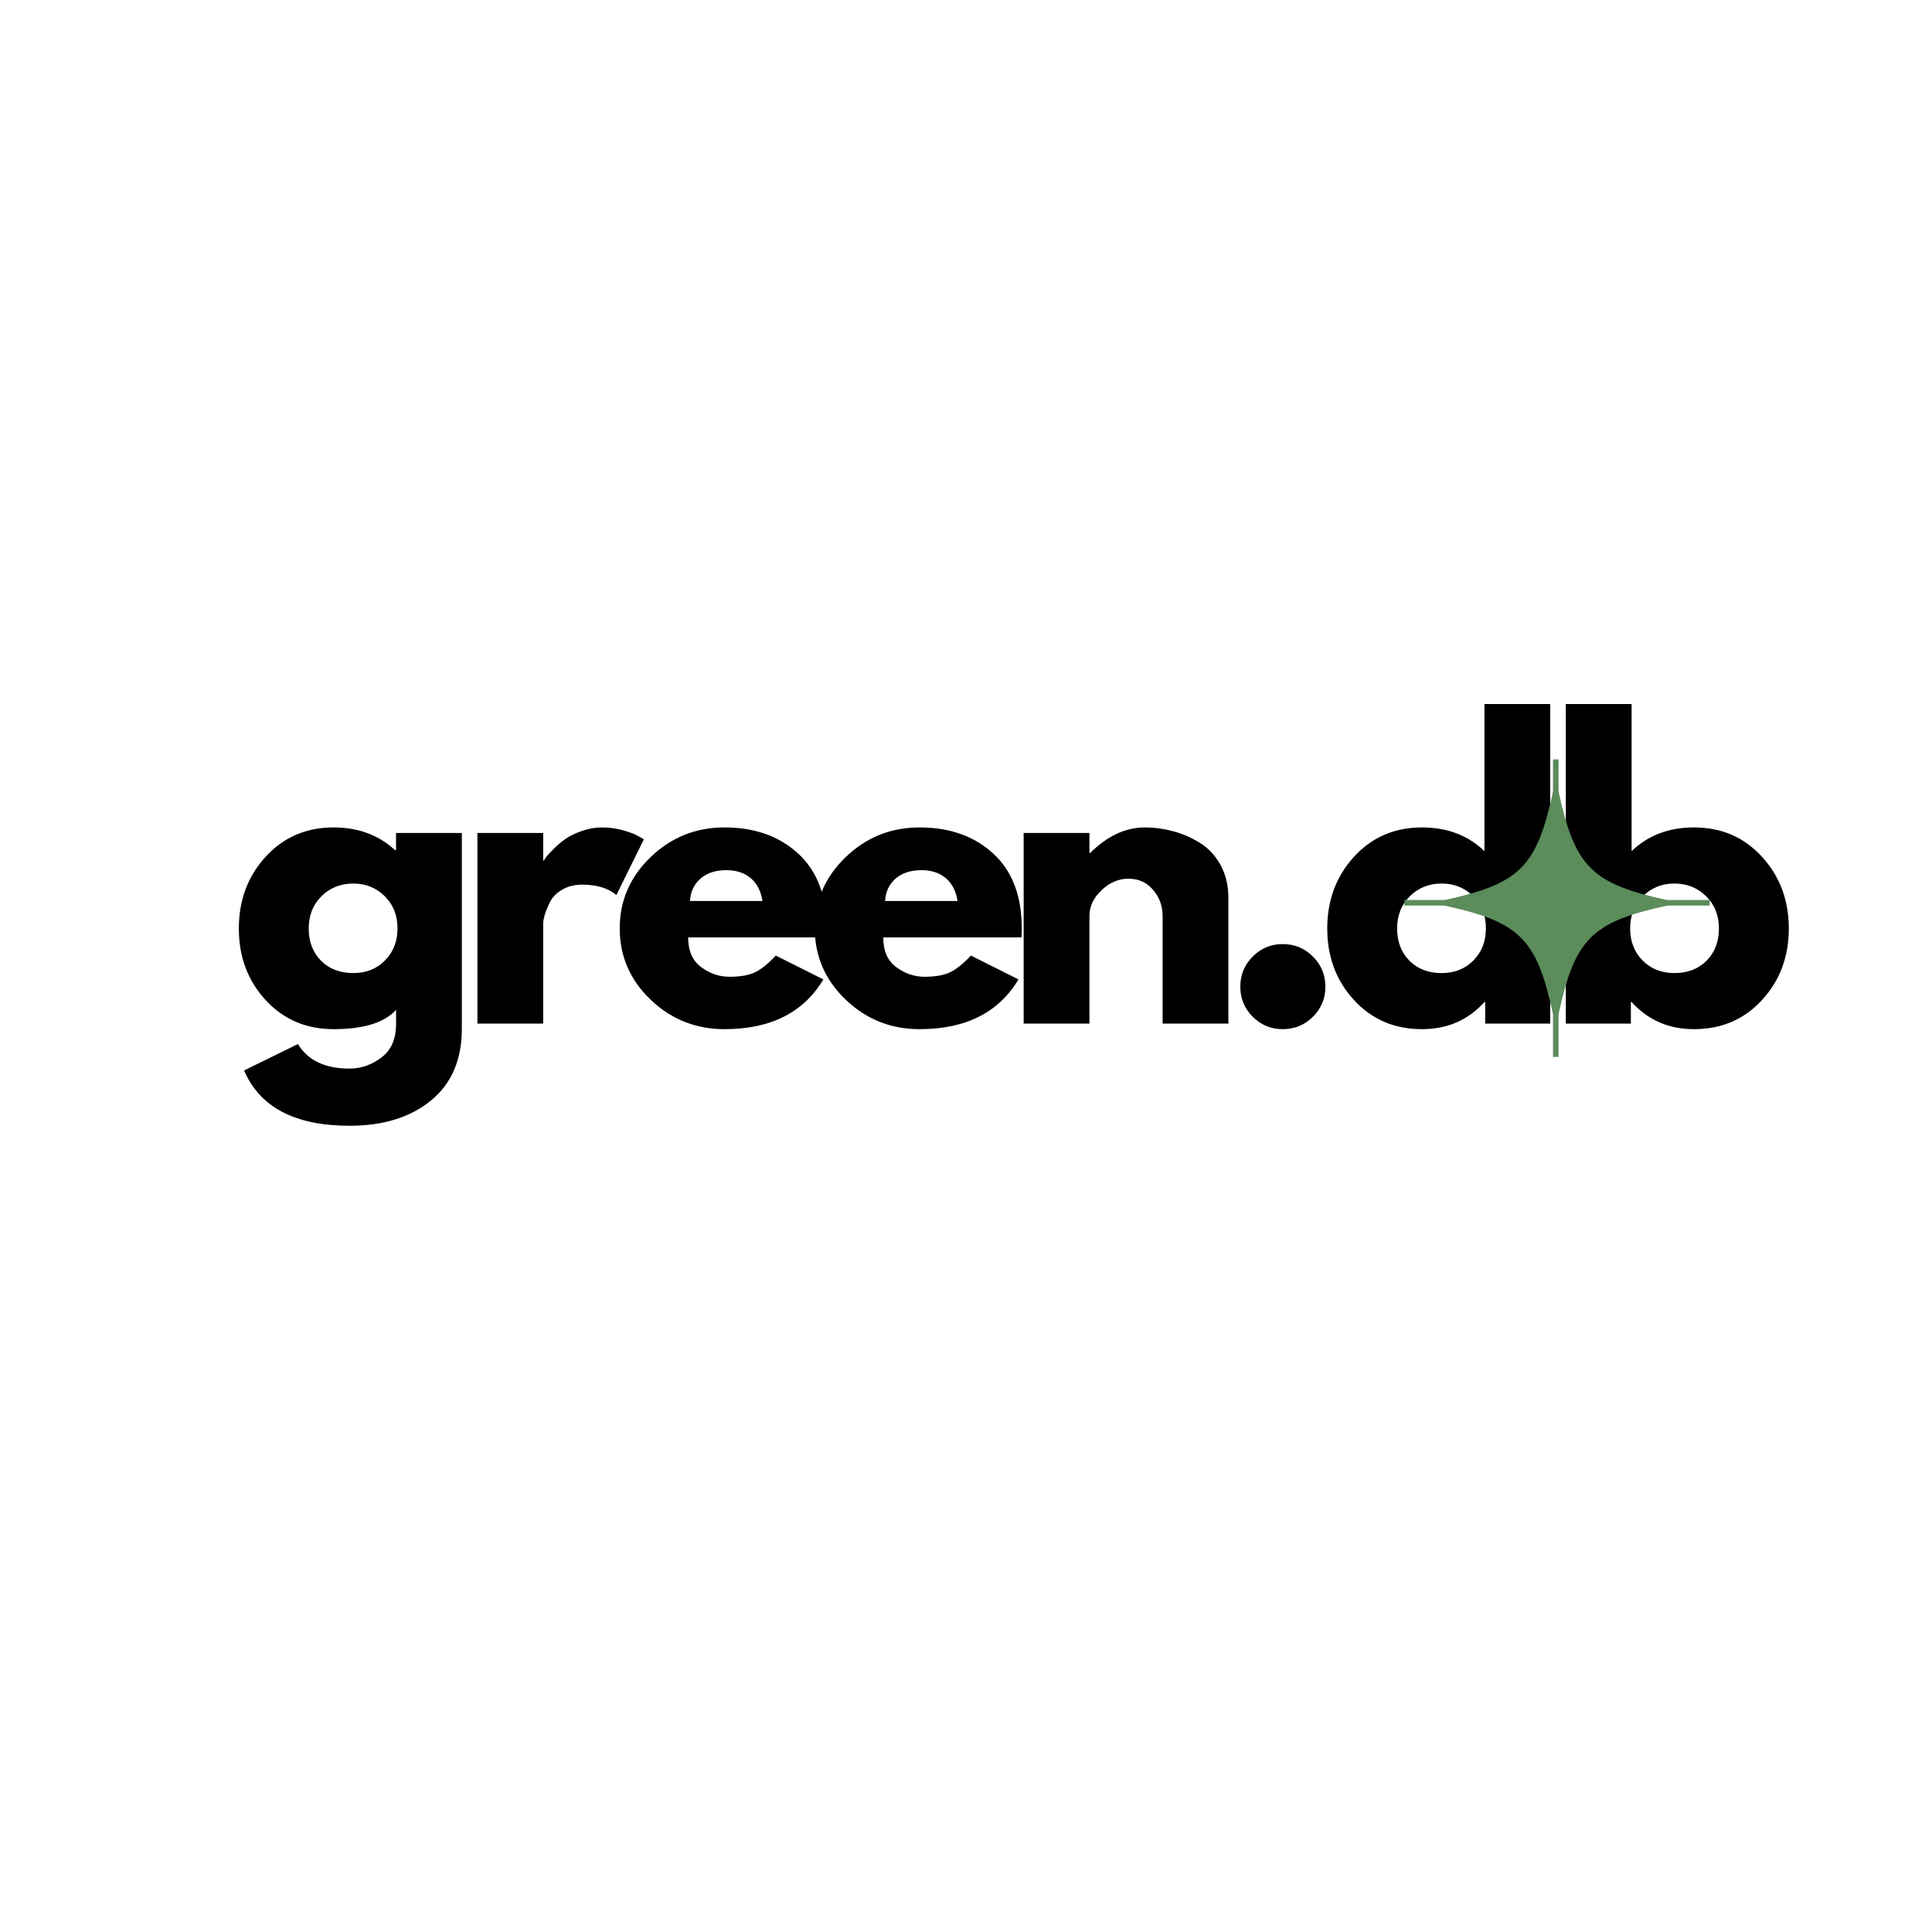
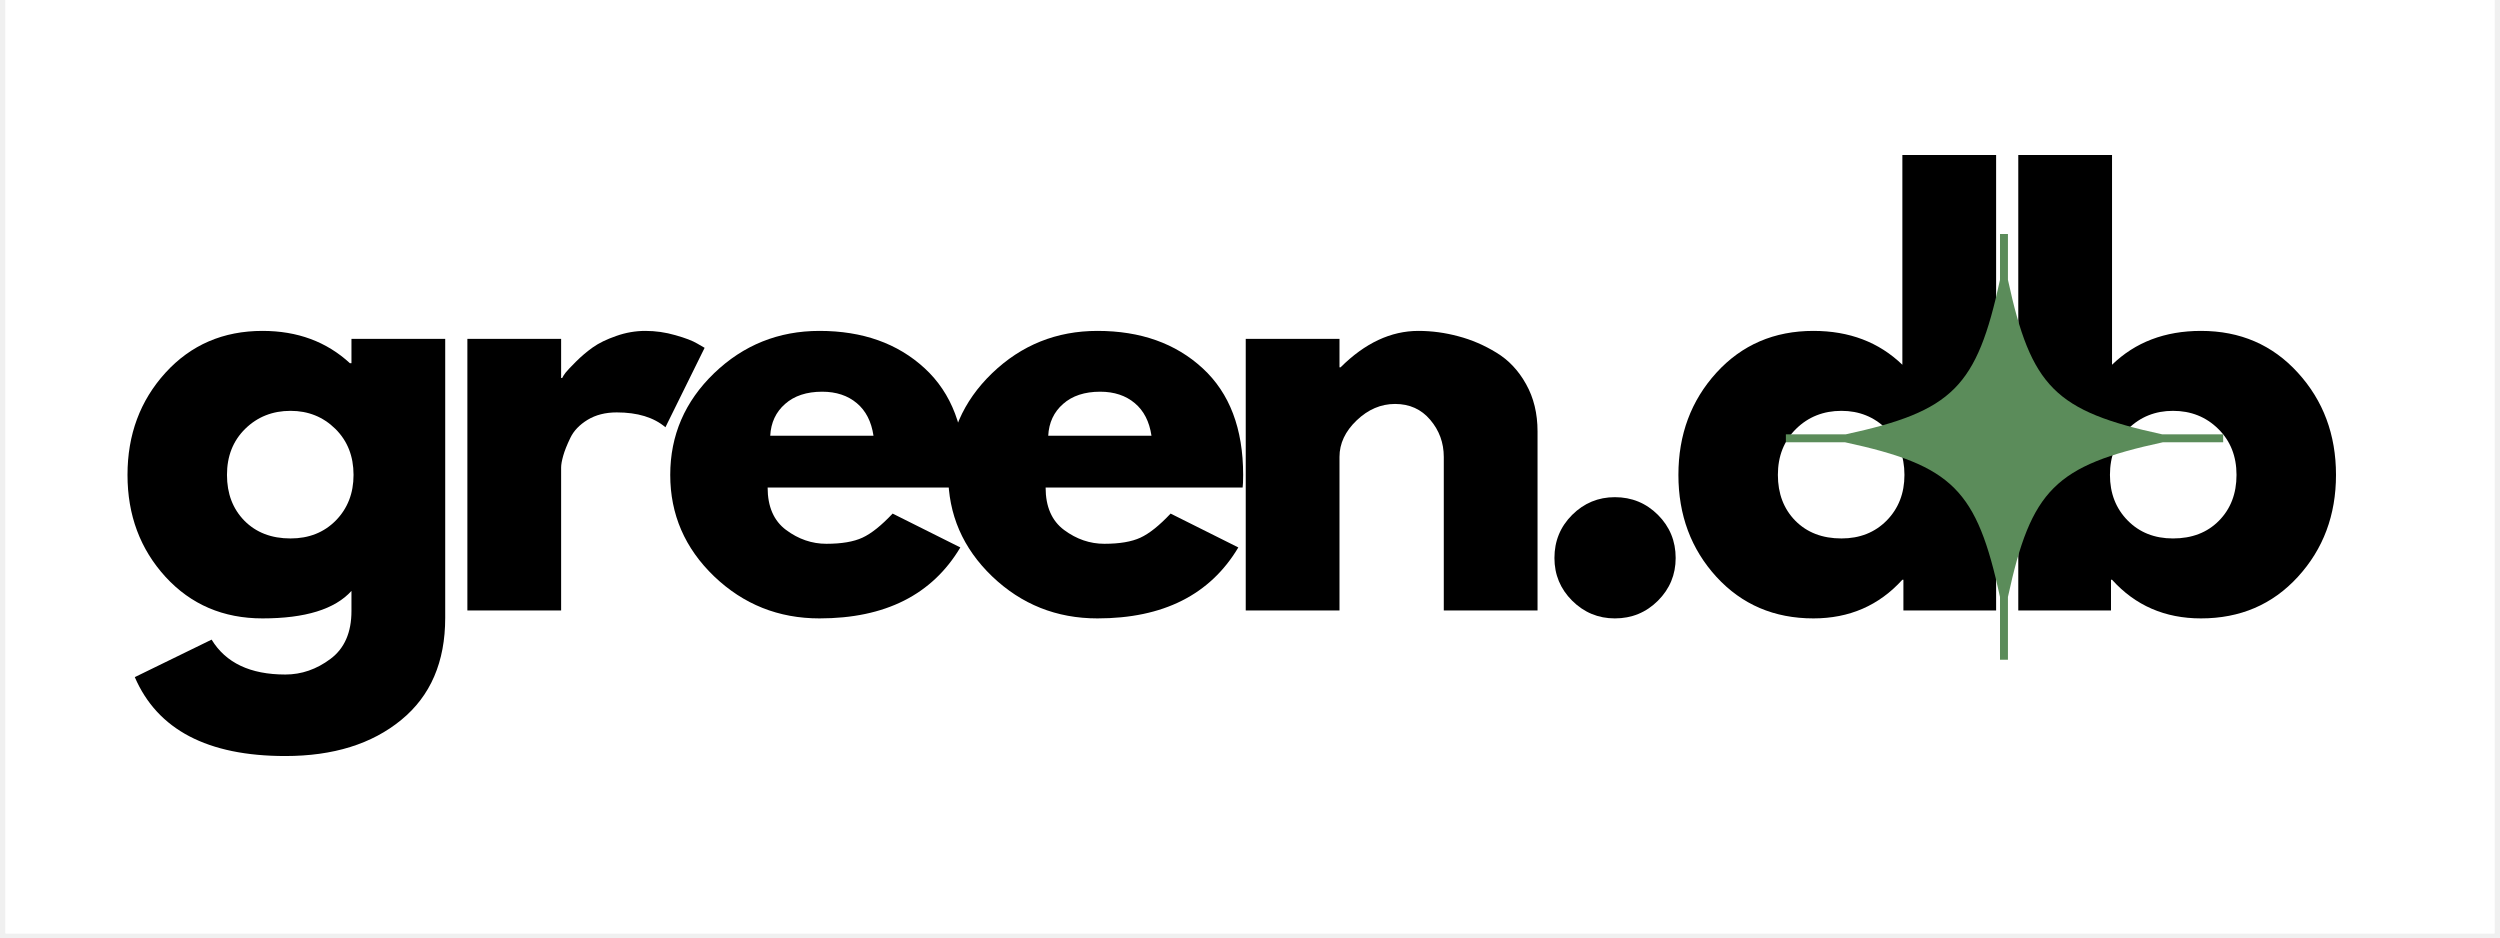
- <svg xmlns="http://www.w3.org/2000/svg" width="500" zoomAndPan="magnify" viewBox="0 0 375 375" height="500" preserveAspectRatio="xMidYMid meet" version="1.0">
+ <svg xmlns="http://www.w3.org/2000/svg" width="400" zoomAndPan="magnify" viewBox="0 0 300 112.5" height="150" preserveAspectRatio="xMidYMid meet" version="1.0">
  <defs>
    <g />
-     <clipPath id="38c7d25b0a">
-       <path d="M 272.59 147.395 L 331.84 147.395 L 331.84 205.145 L 272.59 205.145 Z M 272.59 147.395 " clip-rule="nonzero" />
+     <clipPath id="0248c952f8">
+       <path d="M 0.664 0 L 299.336 0 L 299.336 112.004 L 0.664 112.004 Z M 0.664 0 " clip-rule="nonzero" />
+     </clipPath>
+     <clipPath id="2dd9748186">
+       <path d="M 214.285 28.078 L 266.781 28.078 L 266.781 79.406 L 214.285 79.406 Z M 214.285 28.078 " clip-rule="nonzero" />
    </clipPath>
  </defs>
-   <rect x="-37.5" width="450" fill="#ffffff" y="-37.5" height="450" fill-opacity="1" />
-   <rect x="-37.5" width="450" fill="#ffffff" y="-37.5" height="450" fill-opacity="1" />
+   <g clip-path="url(#0248c952f8)">
+     <path fill="#ffffff" d="M 0.664 0 L 299.336 0 L 299.336 112.004 L 0.664 112.004 Z M 0.664 0 " fill-opacity="1" fill-rule="nonzero" />
+     <path fill="#ffffff" d="M 0.664 0 L 299.336 0 L 299.336 112.004 L 0.664 112.004 Z M 0.664 0 " fill-opacity="1" fill-rule="nonzero" />
+   </g>
  <g fill="#000000" fill-opacity="1">
-     <g transform="translate(44.70321, 198.6818)">
+     <g transform="translate(13.83108, 73.25492)">
      <g>
-         <path d="M 2.672 9.094 L 13.125 3.969 C 15.051 7.145 18.395 8.734 23.156 8.734 C 25.363 8.734 27.414 8.02 29.312 6.594 C 31.219 5.176 32.172 3.004 32.172 0.078 L 32.172 -2.672 C 29.91 -0.172 25.867 1.078 20.047 1.078 C 14.711 1.078 10.312 -0.805 6.844 -4.578 C 3.383 -8.348 1.656 -12.973 1.656 -18.453 C 1.656 -23.941 3.383 -28.582 6.844 -32.375 C 10.312 -36.176 14.711 -38.078 20.047 -38.078 C 24.805 -38.078 28.773 -36.613 31.953 -33.688 L 32.172 -33.688 L 32.172 -37 L 44.938 -37 L 44.938 1.016 C 44.938 7.023 42.941 11.66 38.953 14.922 C 34.961 18.191 29.695 19.828 23.156 19.828 C 12.57 19.828 5.742 16.25 2.672 9.094 Z M 17.703 -24.734 C 16.047 -23.098 15.219 -21.004 15.219 -18.453 C 15.219 -15.91 16.008 -13.832 17.594 -12.219 C 19.188 -10.613 21.281 -9.812 23.875 -9.812 C 26.375 -9.812 28.426 -10.629 30.031 -12.266 C 31.645 -13.898 32.453 -15.969 32.453 -18.469 C 32.453 -21.008 31.625 -23.098 29.969 -24.734 C 28.312 -26.367 26.281 -27.188 23.875 -27.188 C 21.414 -27.188 19.359 -26.367 17.703 -24.734 Z M 17.703 -24.734 " />
+         <path d="M 2.344 8 L 11.562 3.5 C 13.258 6.289 16.207 7.688 20.406 7.688 C 22.352 7.688 24.16 7.062 25.828 5.812 C 27.504 4.562 28.344 2.645 28.344 0.062 L 28.344 -2.344 C 26.352 -0.145 22.797 0.953 17.672 0.953 C 12.961 0.953 9.082 -0.707 6.031 -4.031 C 2.988 -7.363 1.469 -11.441 1.469 -16.266 C 1.469 -21.098 2.988 -25.188 6.031 -28.531 C 9.082 -31.875 12.961 -33.547 17.672 -33.547 C 21.859 -33.547 25.352 -32.254 28.156 -29.672 L 28.344 -29.672 L 28.344 -32.594 L 39.594 -32.594 L 39.594 0.891 C 39.594 6.18 37.832 10.266 34.312 13.141 C 30.801 16.023 26.164 17.469 20.406 17.469 C 11.082 17.469 5.062 14.312 2.344 8 Z M 15.594 -21.797 C 14.133 -20.359 13.406 -18.516 13.406 -16.266 C 13.406 -14.023 14.102 -12.191 15.5 -10.766 C 16.906 -9.348 18.75 -8.641 21.031 -8.641 C 23.238 -8.641 25.051 -9.359 26.469 -10.797 C 27.883 -12.242 28.594 -14.066 28.594 -16.266 C 28.594 -18.516 27.863 -20.359 26.406 -21.797 C 24.945 -23.234 23.156 -23.953 21.031 -23.953 C 18.875 -23.953 17.062 -23.234 15.594 -21.797 Z M 15.594 -21.797 " />
      </g>
    </g>
  </g>
  <g fill="#000000" fill-opacity="1">
-     <g transform="translate(88.33961, 198.6818)">
+     <g transform="translate(52.27287, 73.25492)">
      <g>
-         <path d="M 4.328 0 L 4.328 -37 L 17.094 -37 L 17.094 -31.656 L 17.234 -31.656 C 17.328 -31.852 17.484 -32.094 17.703 -32.375 C 17.922 -32.664 18.391 -33.172 19.109 -33.891 C 19.828 -34.617 20.594 -35.27 21.406 -35.844 C 22.227 -36.426 23.289 -36.941 24.594 -37.391 C 25.895 -37.848 27.219 -38.078 28.562 -38.078 C 29.957 -38.078 31.328 -37.883 32.672 -37.5 C 34.016 -37.113 35 -36.727 35.625 -36.344 L 36.641 -35.781 L 31.297 -24.953 C 29.711 -26.297 27.504 -26.969 24.672 -26.969 C 23.129 -26.969 21.805 -26.629 20.703 -25.953 C 19.598 -25.285 18.816 -24.469 18.359 -23.5 C 17.898 -22.539 17.57 -21.723 17.375 -21.047 C 17.188 -20.379 17.094 -19.852 17.094 -19.469 L 17.094 0 Z M 4.328 0 " />
+         <path d="M 3.812 0 L 3.812 -32.594 L 15.062 -32.594 L 15.062 -27.891 L 15.188 -27.891 C 15.27 -28.066 15.406 -28.281 15.594 -28.531 C 15.789 -28.781 16.207 -29.223 16.844 -29.859 C 17.477 -30.492 18.156 -31.066 18.875 -31.578 C 19.594 -32.086 20.523 -32.539 21.672 -32.938 C 22.816 -33.344 23.984 -33.547 25.172 -33.547 C 26.391 -33.547 27.594 -33.375 28.781 -33.031 C 29.969 -32.695 30.836 -32.363 31.391 -32.031 L 32.281 -31.516 L 27.578 -21.984 C 26.18 -23.172 24.234 -23.766 21.734 -23.766 C 20.379 -23.766 19.211 -23.469 18.234 -22.875 C 17.266 -22.281 16.578 -21.562 16.172 -20.719 C 15.766 -19.875 15.477 -19.156 15.312 -18.562 C 15.145 -17.969 15.062 -17.5 15.062 -17.156 L 15.062 0 Z M 3.812 0 " />
      </g>
    </g>
  </g>
  <g fill="#000000" fill-opacity="1">
-     <g transform="translate(118.6326, 198.6818)">
+     <g transform="translate(78.95967, 73.25492)">
      <g>
-         <path d="M 41.766 -16.734 L 14.938 -16.734 C 14.938 -14.141 15.773 -12.219 17.453 -10.969 C 19.141 -9.719 20.969 -9.094 22.938 -9.094 C 25 -9.094 26.629 -9.367 27.828 -9.922 C 29.035 -10.473 30.41 -11.566 31.953 -13.203 L 41.188 -8.578 C 37.332 -2.141 30.938 1.078 22 1.078 C 16.414 1.078 11.629 -0.832 7.641 -4.656 C 3.648 -8.477 1.656 -13.082 1.656 -18.469 C 1.656 -23.852 3.648 -28.469 7.641 -32.312 C 11.629 -36.156 16.414 -38.078 22 -38.078 C 27.863 -38.078 32.633 -36.379 36.312 -32.984 C 39.988 -29.598 41.828 -24.758 41.828 -18.469 C 41.828 -17.602 41.805 -17.023 41.766 -16.734 Z M 15.297 -23.797 L 29.359 -23.797 C 29.066 -25.723 28.305 -27.203 27.078 -28.234 C 25.859 -29.266 24.285 -29.781 22.359 -29.781 C 20.242 -29.781 18.562 -29.227 17.312 -28.125 C 16.062 -27.02 15.391 -25.578 15.297 -23.797 Z M 15.297 -23.797 " />
+         <path d="M 36.797 -14.75 L 13.156 -14.75 C 13.156 -12.457 13.895 -10.758 15.375 -9.656 C 16.863 -8.551 18.473 -8 20.203 -8 C 22.023 -8 23.469 -8.242 24.531 -8.734 C 25.594 -9.223 26.801 -10.188 28.156 -11.625 L 36.281 -7.562 C 32.895 -1.883 27.258 0.953 19.375 0.953 C 14.469 0.953 10.254 -0.727 6.734 -4.094 C 3.223 -7.469 1.469 -11.523 1.469 -16.266 C 1.469 -21.016 3.223 -25.082 6.734 -28.469 C 10.254 -31.852 14.469 -33.547 19.375 -33.547 C 24.551 -33.547 28.758 -32.051 32 -29.062 C 35.238 -26.082 36.859 -21.816 36.859 -16.266 C 36.859 -15.504 36.836 -15 36.797 -14.75 Z M 13.469 -20.969 L 25.859 -20.969 C 25.609 -22.664 24.941 -23.969 23.859 -24.875 C 22.773 -25.789 21.391 -26.25 19.703 -26.25 C 17.836 -26.25 16.352 -25.758 15.25 -24.781 C 14.145 -23.812 13.551 -22.539 13.469 -20.969 Z M 13.469 -20.969 " />
      </g>
    </g>
  </g>
  <g fill="#000000" fill-opacity="1">
-     <g transform="translate(156.4988, 198.6818)">
+     <g transform="translate(112.3182, 73.25492)">
      <g>
-         <path d="M 41.766 -16.734 L 14.938 -16.734 C 14.938 -14.141 15.773 -12.219 17.453 -10.969 C 19.141 -9.719 20.969 -9.094 22.938 -9.094 C 25 -9.094 26.629 -9.367 27.828 -9.922 C 29.035 -10.473 30.41 -11.566 31.953 -13.203 L 41.188 -8.578 C 37.332 -2.141 30.938 1.078 22 1.078 C 16.414 1.078 11.629 -0.832 7.641 -4.656 C 3.648 -8.477 1.656 -13.082 1.656 -18.469 C 1.656 -23.852 3.648 -28.469 7.641 -32.312 C 11.629 -36.156 16.414 -38.078 22 -38.078 C 27.863 -38.078 32.633 -36.379 36.312 -32.984 C 39.988 -29.598 41.828 -24.758 41.828 -18.469 C 41.828 -17.602 41.805 -17.023 41.766 -16.734 Z M 15.297 -23.797 L 29.359 -23.797 C 29.066 -25.723 28.305 -27.203 27.078 -28.234 C 25.859 -29.266 24.285 -29.781 22.359 -29.781 C 20.242 -29.781 18.562 -29.227 17.312 -28.125 C 16.062 -27.02 15.391 -25.578 15.297 -23.797 Z M 15.297 -23.797 " />
+         <path d="M 36.797 -14.75 L 13.156 -14.75 C 13.156 -12.457 13.895 -10.758 15.375 -9.656 C 16.863 -8.551 18.473 -8 20.203 -8 C 22.023 -8 23.469 -8.242 24.531 -8.734 C 25.594 -9.223 26.801 -10.188 28.156 -11.625 L 36.281 -7.562 C 32.895 -1.883 27.258 0.953 19.375 0.953 C 14.469 0.953 10.254 -0.727 6.734 -4.094 C 3.223 -7.469 1.469 -11.523 1.469 -16.266 C 1.469 -21.016 3.223 -25.082 6.734 -28.469 C 10.254 -31.852 14.469 -33.547 19.375 -33.547 C 24.551 -33.547 28.758 -32.051 32 -29.062 C 35.238 -26.082 36.859 -21.816 36.859 -16.266 C 36.859 -15.504 36.836 -15 36.797 -14.75 Z M 13.469 -20.969 L 25.859 -20.969 C 25.609 -22.664 24.941 -23.969 23.859 -24.875 C 22.773 -25.789 21.391 -26.25 19.703 -26.25 C 17.836 -26.25 16.352 -25.758 15.25 -24.781 C 14.145 -23.812 13.551 -22.539 13.469 -20.969 Z M 13.469 -20.969 " />
      </g>
    </g>
  </g>
  <g fill="#000000" fill-opacity="1">
-     <g transform="translate(194.3651, 198.6818)">
+     <g transform="translate(145.6768, 73.25492)">
      <g>
-         <path d="M 4.328 0 L 4.328 -37 L 17.094 -37 L 17.094 -33.109 L 17.234 -33.109 C 20.555 -36.422 24.094 -38.078 27.844 -38.078 C 29.664 -38.078 31.477 -37.836 33.281 -37.359 C 35.082 -36.879 36.812 -36.133 38.469 -35.125 C 40.133 -34.113 41.484 -32.68 42.516 -30.828 C 43.547 -28.984 44.062 -26.832 44.062 -24.375 L 44.062 0 L 31.297 0 L 31.297 -20.922 C 31.297 -22.836 30.68 -24.516 29.453 -25.953 C 28.234 -27.398 26.641 -28.125 24.672 -28.125 C 22.742 -28.125 21 -27.379 19.438 -25.891 C 17.875 -24.398 17.094 -22.742 17.094 -20.922 L 17.094 0 Z M 4.328 0 " />
+         <path d="M 3.812 0 L 3.812 -32.594 L 15.062 -32.594 L 15.062 -29.172 L 15.188 -29.172 C 18.113 -32.086 21.227 -33.547 24.531 -33.547 C 26.133 -33.547 27.727 -33.332 29.312 -32.906 C 30.906 -32.488 32.43 -31.832 33.891 -30.938 C 35.359 -30.051 36.547 -28.789 37.453 -27.156 C 38.367 -25.531 38.828 -23.641 38.828 -21.484 L 38.828 0 L 27.578 0 L 27.578 -18.422 C 27.578 -20.117 27.035 -21.602 25.953 -22.875 C 24.879 -24.145 23.473 -24.781 21.734 -24.781 C 20.035 -24.781 18.5 -24.125 17.125 -22.812 C 15.75 -21.5 15.062 -20.035 15.062 -18.422 L 15.062 0 Z M 3.812 0 " />
      </g>
    </g>
  </g>
  <g fill="#000000" fill-opacity="1">
-     <g transform="translate(236.4147, 198.6818)">
+     <g transform="translate(182.7207, 73.25492)">
      <g>
-         <path d="M 12.547 -15.438 C 14.859 -15.438 16.816 -14.629 18.422 -13.016 C 20.035 -11.41 20.844 -9.453 20.844 -7.141 C 20.844 -4.879 20.035 -2.941 18.422 -1.328 C 16.816 0.273 14.859 1.078 12.547 1.078 C 10.285 1.078 8.348 0.273 6.734 -1.328 C 5.129 -2.941 4.328 -4.879 4.328 -7.141 C 4.328 -9.453 5.129 -11.41 6.734 -13.016 C 8.348 -14.629 10.285 -15.438 12.547 -15.438 Z M 12.547 -15.438 " />
+         <path d="M 11.062 -13.594 C 13.094 -13.594 14.816 -12.883 16.234 -11.469 C 17.648 -10.051 18.359 -8.328 18.359 -6.297 C 18.359 -4.297 17.648 -2.586 16.234 -1.172 C 14.816 0.242 13.094 0.953 11.062 0.953 C 9.07 0.953 7.363 0.242 5.938 -1.172 C 4.52 -2.586 3.812 -4.297 3.812 -6.297 C 3.812 -8.328 4.52 -10.051 5.938 -11.469 C 7.363 -12.883 9.07 -13.594 11.062 -13.594 Z M 11.062 -13.594 " />
      </g>
    </g>
  </g>
  <g fill="#000000" fill-opacity="1">
-     <g transform="translate(255.9608, 198.6818)">
+     <g transform="translate(199.9399, 73.25492)">
      <g>
-         <path d="M 6.844 -4.578 C 3.383 -8.348 1.656 -12.973 1.656 -18.453 C 1.656 -23.941 3.383 -28.582 6.844 -32.375 C 10.312 -36.176 14.711 -38.078 20.047 -38.078 C 24.953 -38.078 28.992 -36.539 32.172 -33.469 L 32.172 -62.031 L 44.938 -62.031 L 44.938 0 L 32.312 0 L 32.312 -4.188 L 32.172 -4.188 C 28.992 -0.676 24.953 1.078 20.047 1.078 C 14.711 1.078 10.312 -0.805 6.844 -4.578 Z M 17.703 -24.734 C 16.047 -23.098 15.219 -21.004 15.219 -18.453 C 15.219 -15.91 16.008 -13.832 17.594 -12.219 C 19.188 -10.613 21.281 -9.812 23.875 -9.812 C 26.375 -9.812 28.426 -10.629 30.031 -12.266 C 31.645 -13.898 32.453 -15.969 32.453 -18.469 C 32.453 -21.008 31.625 -23.098 29.969 -24.734 C 28.312 -26.367 26.281 -27.188 23.875 -27.188 C 21.414 -27.188 19.359 -26.367 17.703 -24.734 Z M 17.703 -24.734 " />
+         <path d="M 6.031 -4.031 C 2.988 -7.363 1.469 -11.441 1.469 -16.266 C 1.469 -21.098 2.988 -25.188 6.031 -28.531 C 9.082 -31.875 12.961 -33.547 17.672 -33.547 C 21.984 -33.547 25.539 -32.191 28.344 -29.484 L 28.344 -54.656 L 39.594 -54.656 L 39.594 0 L 28.469 0 L 28.469 -3.688 L 28.344 -3.688 C 25.539 -0.594 21.984 0.953 17.672 0.953 C 12.961 0.953 9.082 -0.707 6.031 -4.031 Z M 15.594 -21.797 C 14.133 -20.359 13.406 -18.516 13.406 -16.266 C 13.406 -14.023 14.102 -12.191 15.5 -10.766 C 16.906 -9.348 18.75 -8.641 21.031 -8.641 C 23.238 -8.641 25.051 -9.359 26.469 -10.797 C 27.883 -12.242 28.594 -14.066 28.594 -16.266 C 28.594 -18.516 27.863 -20.359 26.406 -21.797 C 24.945 -23.234 23.156 -23.953 21.031 -23.953 C 18.875 -23.953 17.062 -23.234 15.594 -21.797 Z M 15.594 -21.797 " />
      </g>
    </g>
  </g>
  <g fill="#000000" fill-opacity="1">
-     <g transform="translate(299.5972, 198.6818)">
+     <g transform="translate(238.3817, 73.25492)">
      <g>
-         <path d="M 42.406 -32.375 C 45.875 -28.582 47.609 -23.941 47.609 -18.453 C 47.609 -12.973 45.875 -8.348 42.406 -4.578 C 38.945 -0.805 34.547 1.078 29.203 1.078 C 24.305 1.078 20.27 -0.676 17.094 -4.188 L 16.953 -4.188 L 16.953 0 L 4.328 0 L 4.328 -62.031 L 17.094 -62.031 L 17.094 -33.469 C 20.27 -36.539 24.305 -38.078 29.203 -38.078 C 34.547 -38.078 38.945 -36.176 42.406 -32.375 Z M 31.656 -12.219 C 33.25 -13.832 34.047 -15.91 34.047 -18.453 C 34.047 -21.004 33.211 -23.098 31.547 -24.734 C 29.891 -26.367 27.836 -27.188 25.391 -27.188 C 22.984 -27.188 20.953 -26.367 19.297 -24.734 C 17.641 -23.098 16.812 -21.008 16.812 -18.469 C 16.812 -15.969 17.613 -13.898 19.219 -12.266 C 20.832 -10.629 22.891 -9.812 25.391 -9.812 C 27.984 -9.812 30.07 -10.613 31.656 -12.219 Z M 31.656 -12.219 " />
+         <path d="M 37.359 -28.531 C 40.41 -25.188 41.938 -21.098 41.938 -16.266 C 41.938 -11.441 40.41 -7.363 37.359 -4.031 C 34.316 -0.707 30.441 0.953 25.734 0.953 C 21.41 0.953 17.852 -0.594 15.062 -3.688 L 14.938 -3.688 L 14.938 0 L 3.812 0 L 3.812 -54.656 L 15.062 -54.656 L 15.062 -29.484 C 17.852 -32.191 21.41 -33.547 25.734 -33.547 C 30.441 -33.547 34.316 -31.875 37.359 -28.531 Z M 27.891 -10.766 C 29.297 -12.191 30 -14.023 30 -16.266 C 30 -18.516 29.266 -20.359 27.797 -21.797 C 26.336 -23.234 24.531 -23.953 22.375 -23.953 C 20.25 -23.953 18.457 -23.234 17 -21.797 C 15.539 -20.359 14.812 -18.516 14.812 -16.266 C 14.812 -14.066 15.52 -12.242 16.938 -10.797 C 18.352 -9.359 20.164 -8.641 22.375 -8.641 C 24.656 -8.641 26.492 -9.348 27.891 -10.766 Z M 27.891 -10.766 " />
      </g>
    </g>
  </g>
-   <g clip-path="url(#38c7d25b0a)">
-     <path fill="#5b8c5a" d="M 302.52 205.391 L 302.52 196.84 C 305.691 182.199 308.957 178.941 323.621 175.773 L 331.84 175.773 L 331.84 174.691 L 323.535 174.691 C 308.945 171.531 305.684 168.258 302.52 153.645 L 302.52 147.406 L 301.438 147.406 L 301.438 153.645 C 298.277 168.258 295.016 171.531 280.426 174.691 L 272.273 174.691 L 272.273 175.773 L 280.34 175.773 C 295.004 178.941 298.27 182.199 301.438 196.84 L 301.438 205.391 Z M 302.52 205.391 " fill-opacity="1" fill-rule="nonzero" />
+   <g clip-path="url(#2dd9748186)">
+     <path fill="#5b8c5a" d="M 240.953 79.168 L 240.953 71.633 C 243.742 58.734 246.621 55.867 259.539 53.074 L 266.781 53.074 L 266.781 52.121 L 259.465 52.121 C 246.609 49.336 243.738 46.453 240.953 33.578 L 240.953 28.082 L 240 28.082 L 240 33.578 C 237.215 46.453 234.34 49.336 221.488 52.121 L 214.305 52.121 L 214.305 53.074 L 221.41 53.074 C 234.328 55.867 237.207 58.734 240 71.633 L 240 79.168 Z M 240.953 79.168 " fill-opacity="1" fill-rule="nonzero" />
  </g>
</svg>
